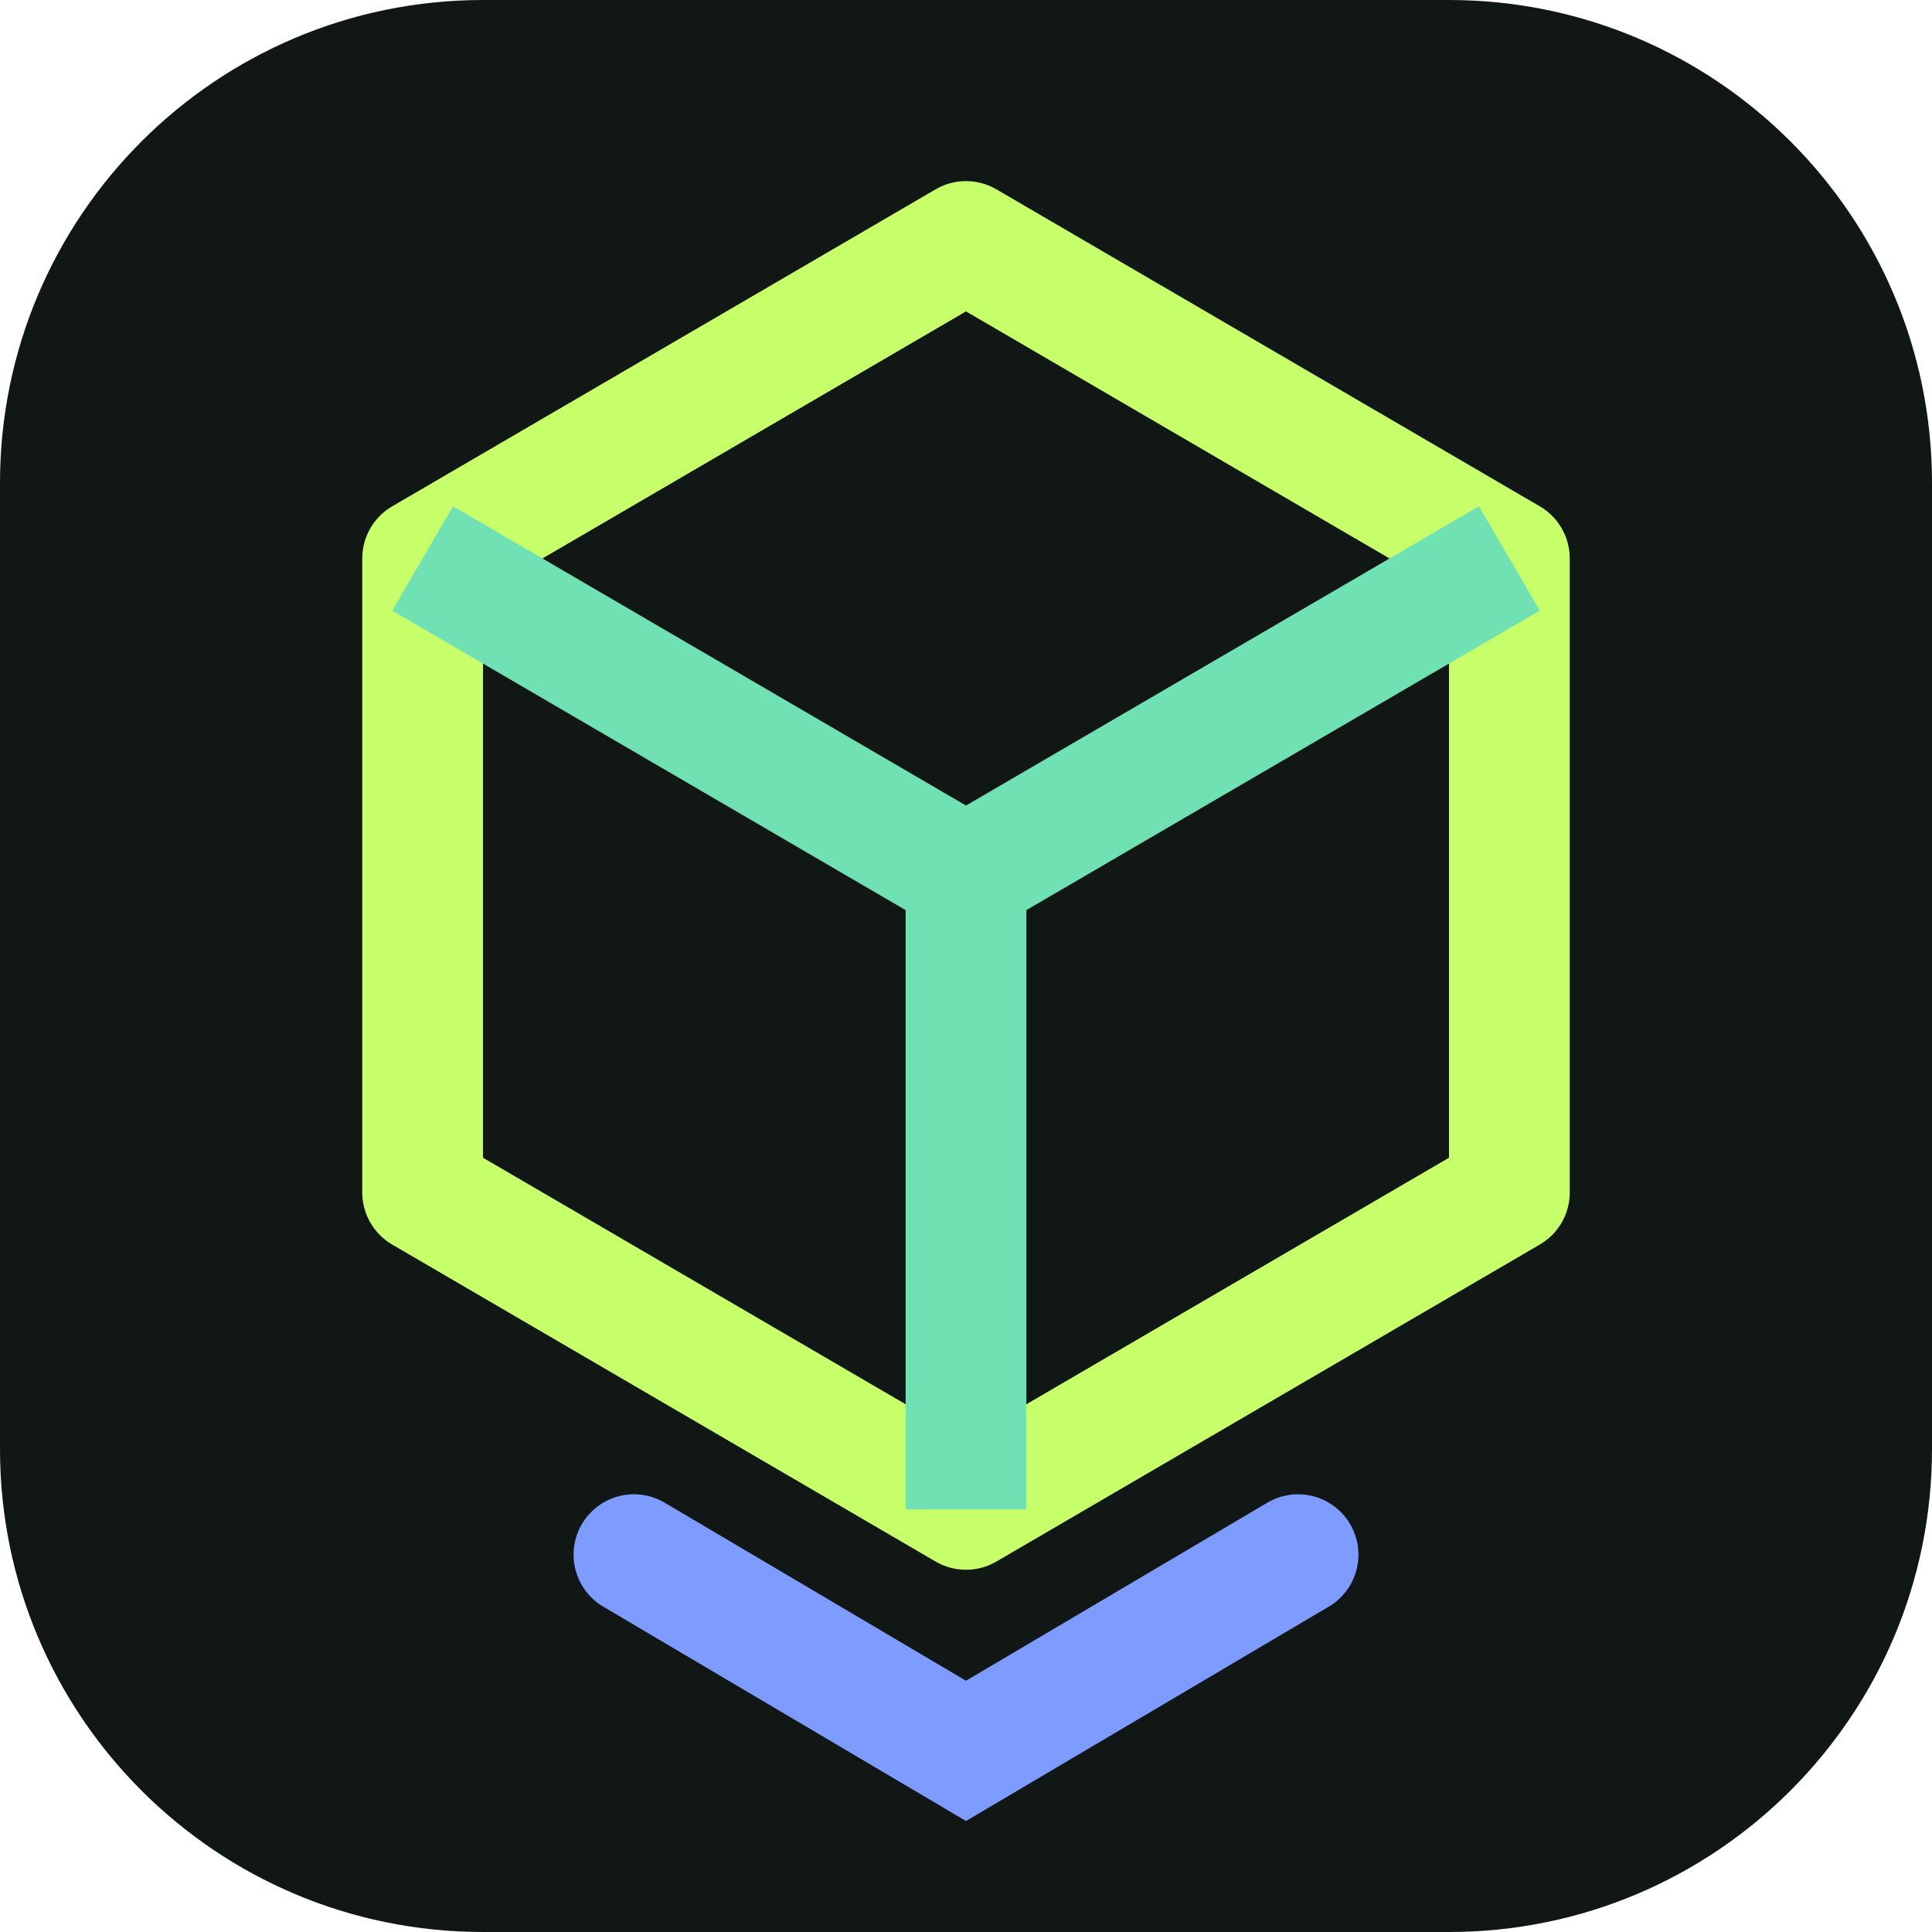
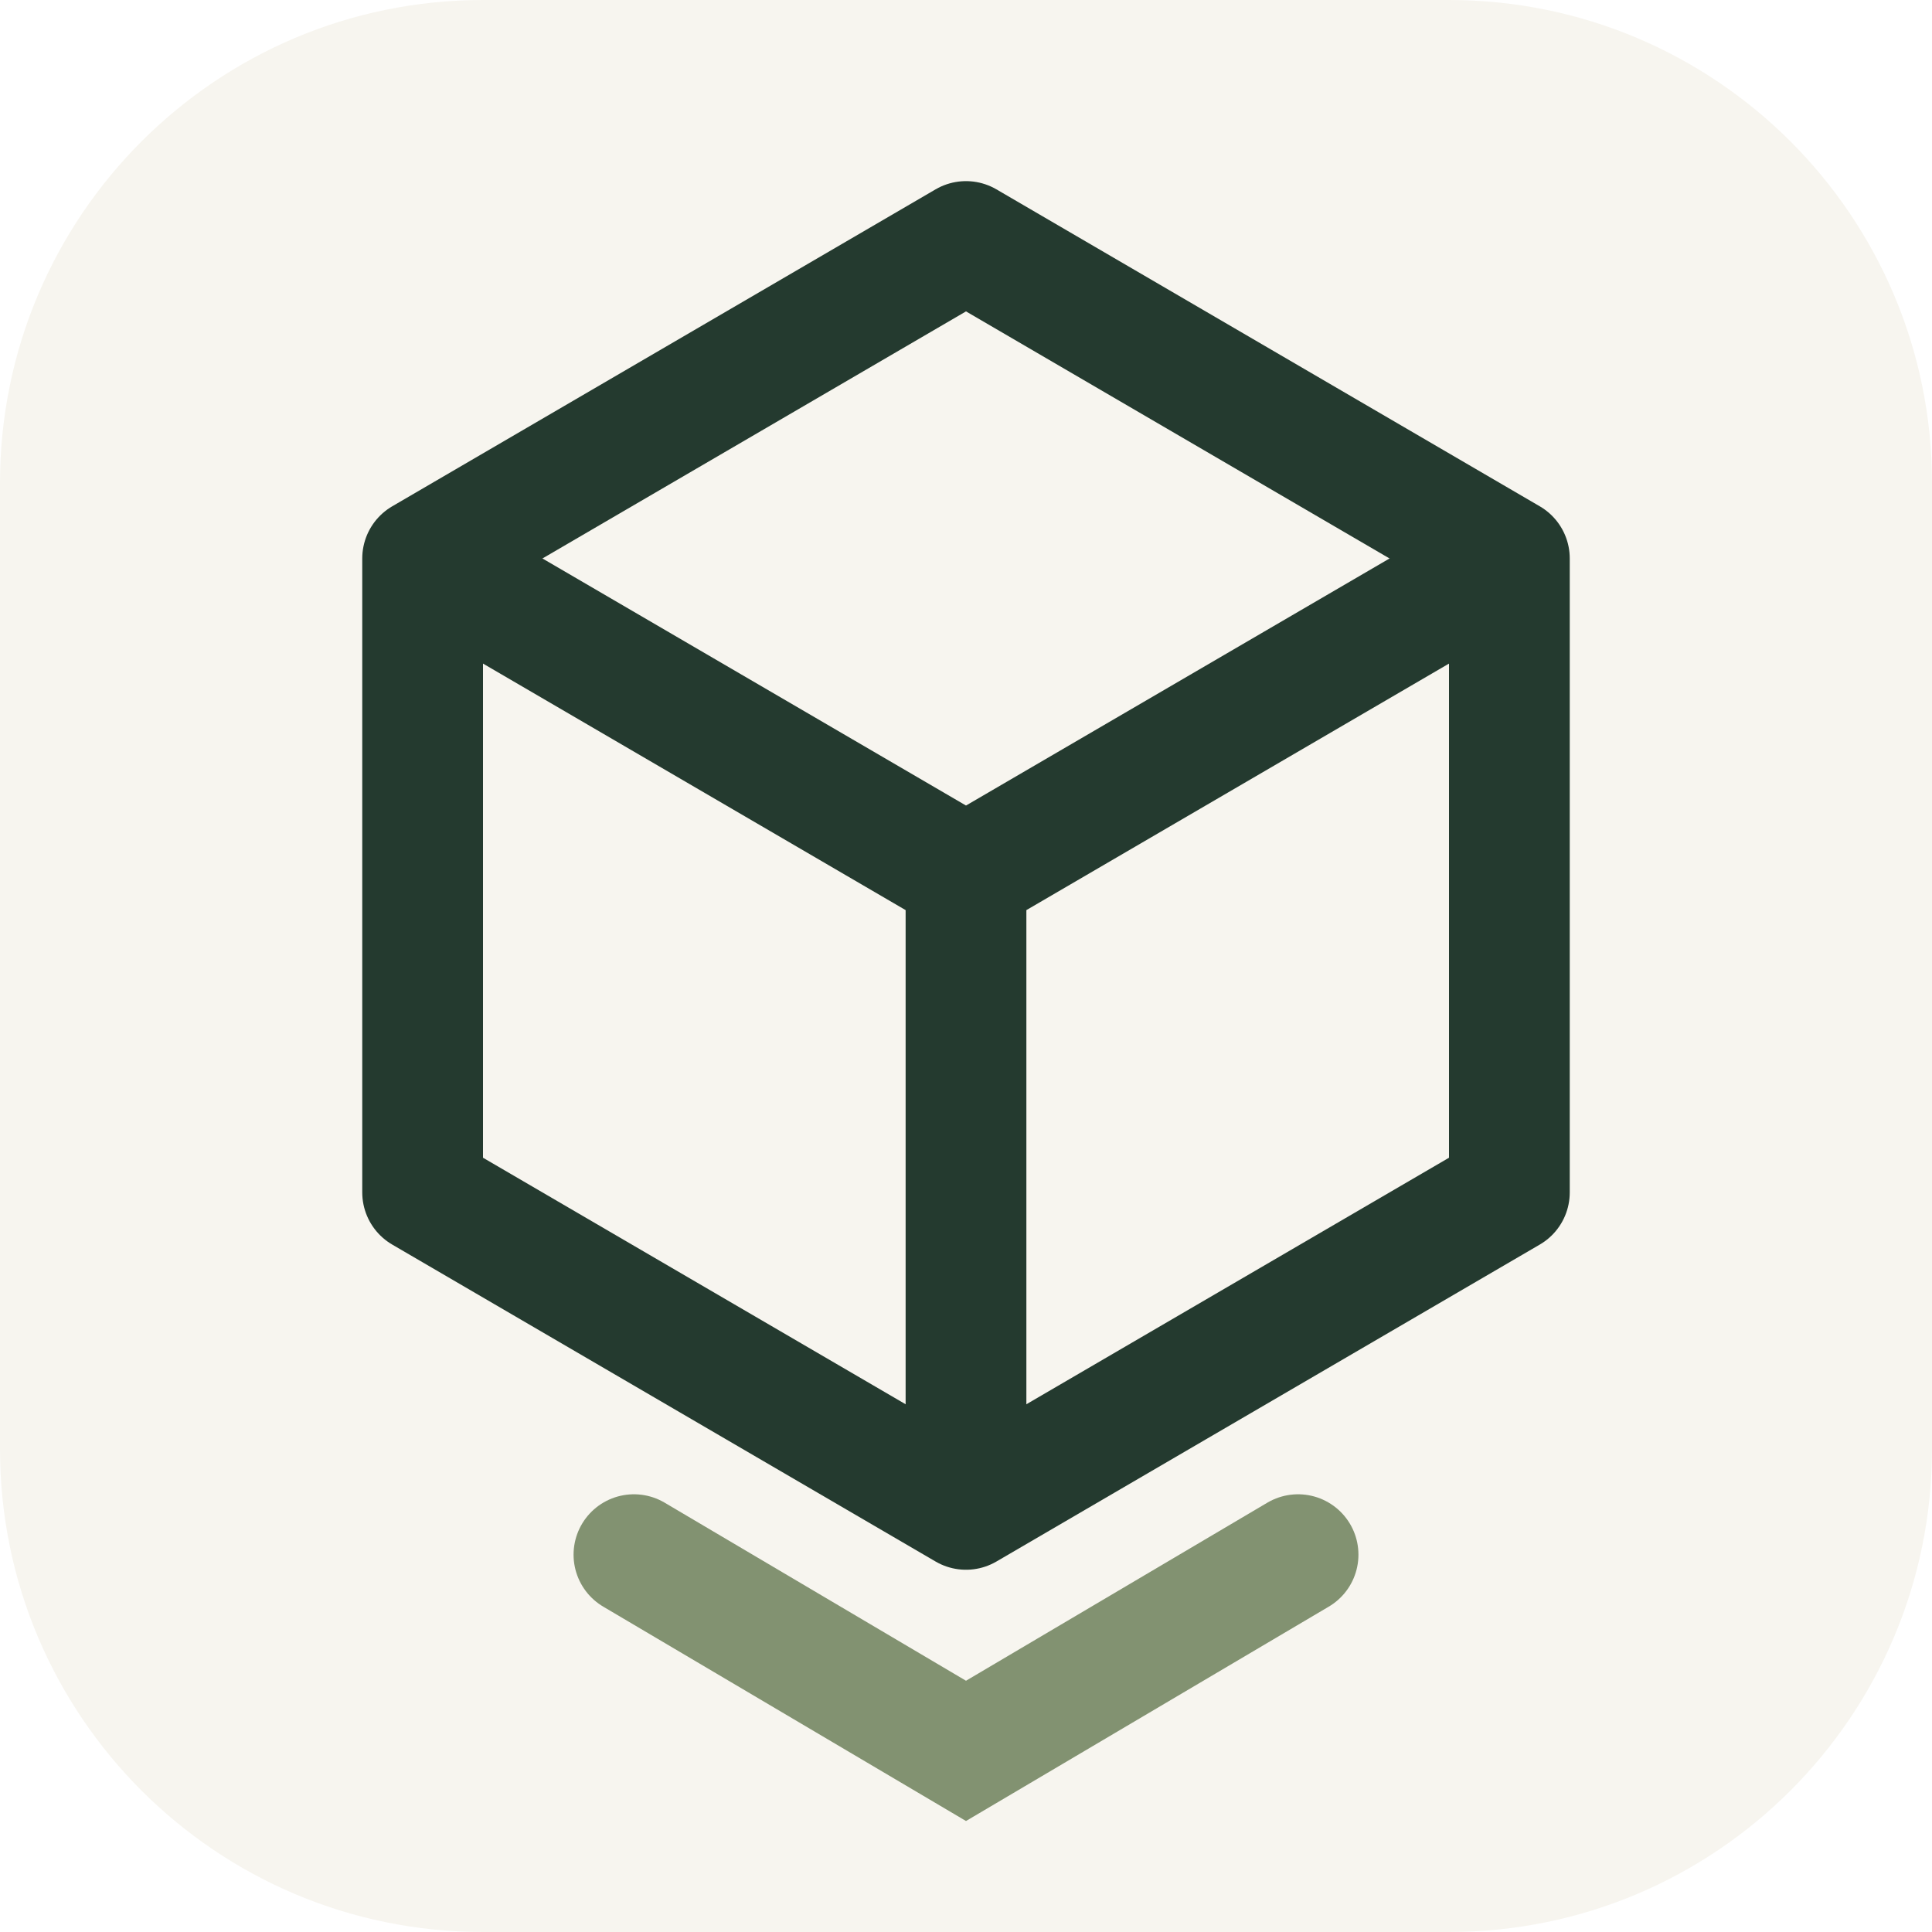
<svg xmlns="http://www.w3.org/2000/svg" viewBox="0 0 64 64">
-   <rect width="64" height="64" rx="16" fill="#111714" />
-   <path d="M14 18.5 32 8l18 10.5v21L32 50 14 39.5v-21Z" fill="none" stroke="#C7FF6B" stroke-width="4" stroke-linejoin="round" />
-   <path d="m14 18.5 18 10.5 18-10.5M32 29v21" fill="none" stroke="#70E1B2" stroke-width="4" stroke-linejoin="round" />
-   <path d="M21 51.5 32 58l11-6.5" fill="none" stroke="#7E9CFF" stroke-width="4" stroke-linecap="round" />
+   <rect width="64" height="64" rx="16" fill="#f7f5ef" />
+   <path d="M14 18.5 32 8l18 10.5v21L32 50 14 39.5v-21Z" fill="none" stroke="#243a2f" stroke-width="4" stroke-linejoin="round" />
+   <path d="m14 18.5 18 10.5 18-10.5M32 29v21" fill="none" stroke="#243a2f" stroke-width="4" stroke-linejoin="round" />
+   <path d="M21 51.5 32 58l11-6.5" fill="none" stroke="#829271" stroke-width="4" stroke-linecap="round" />
</svg>
